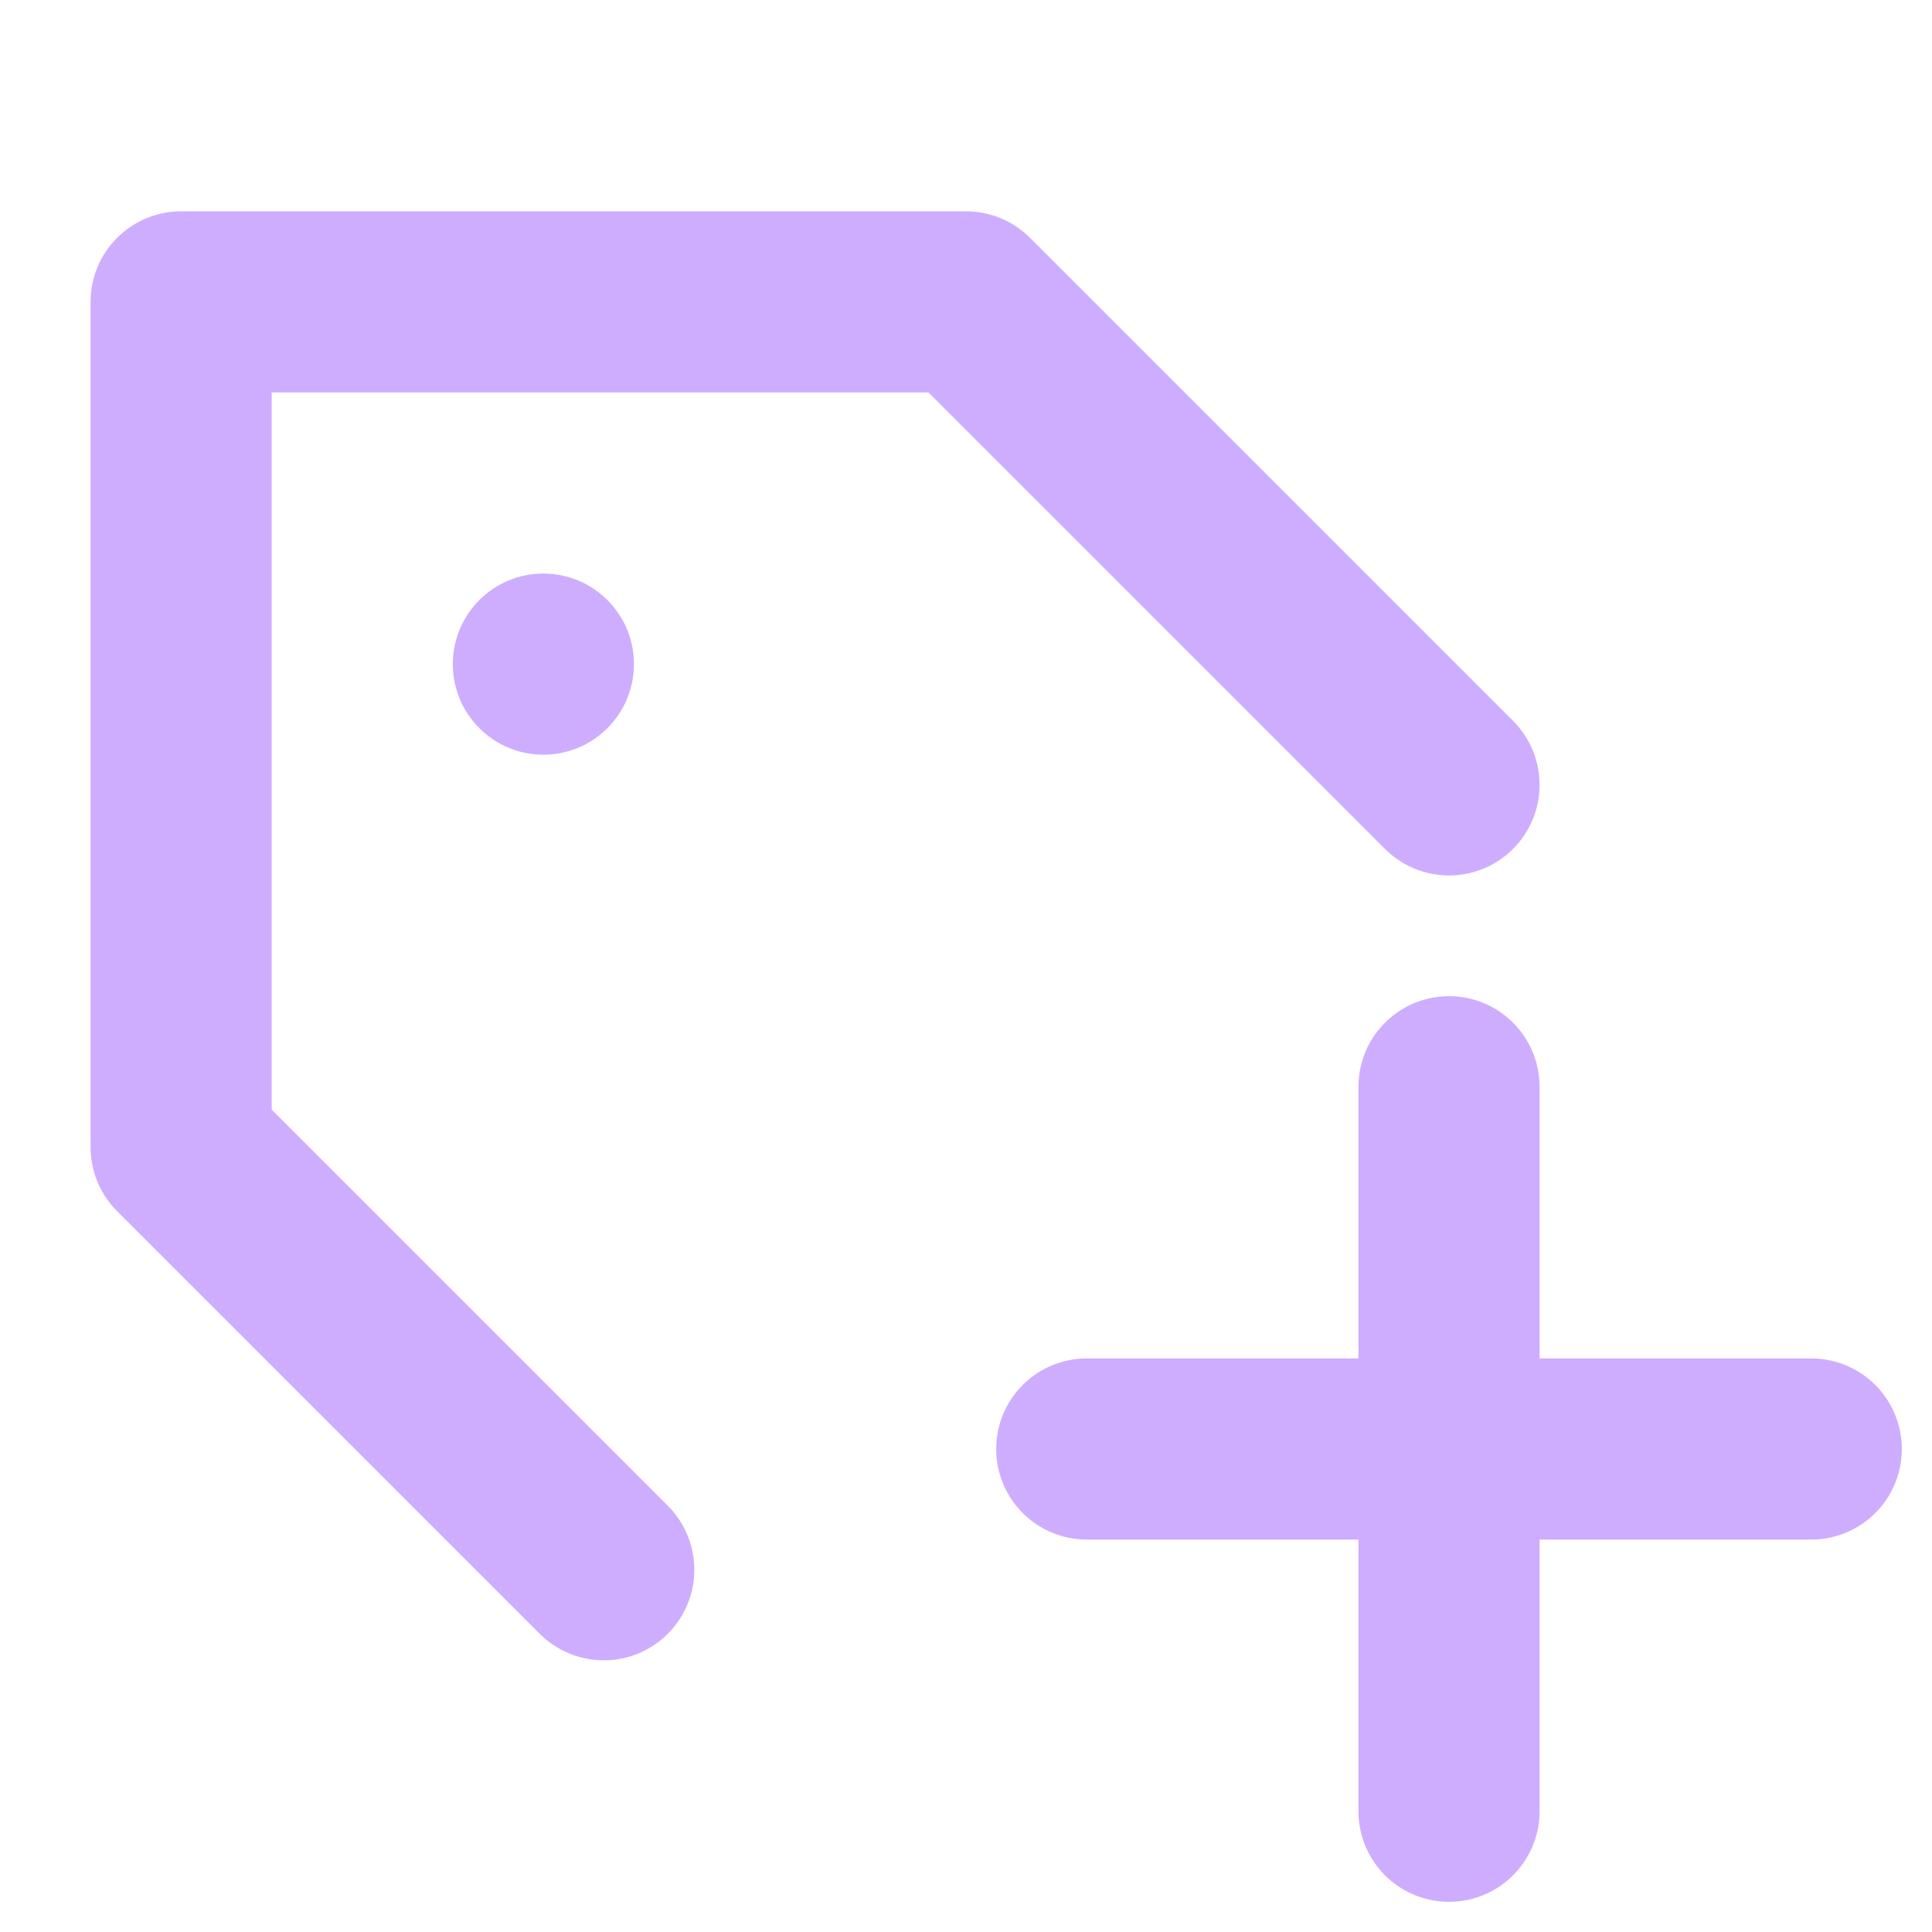
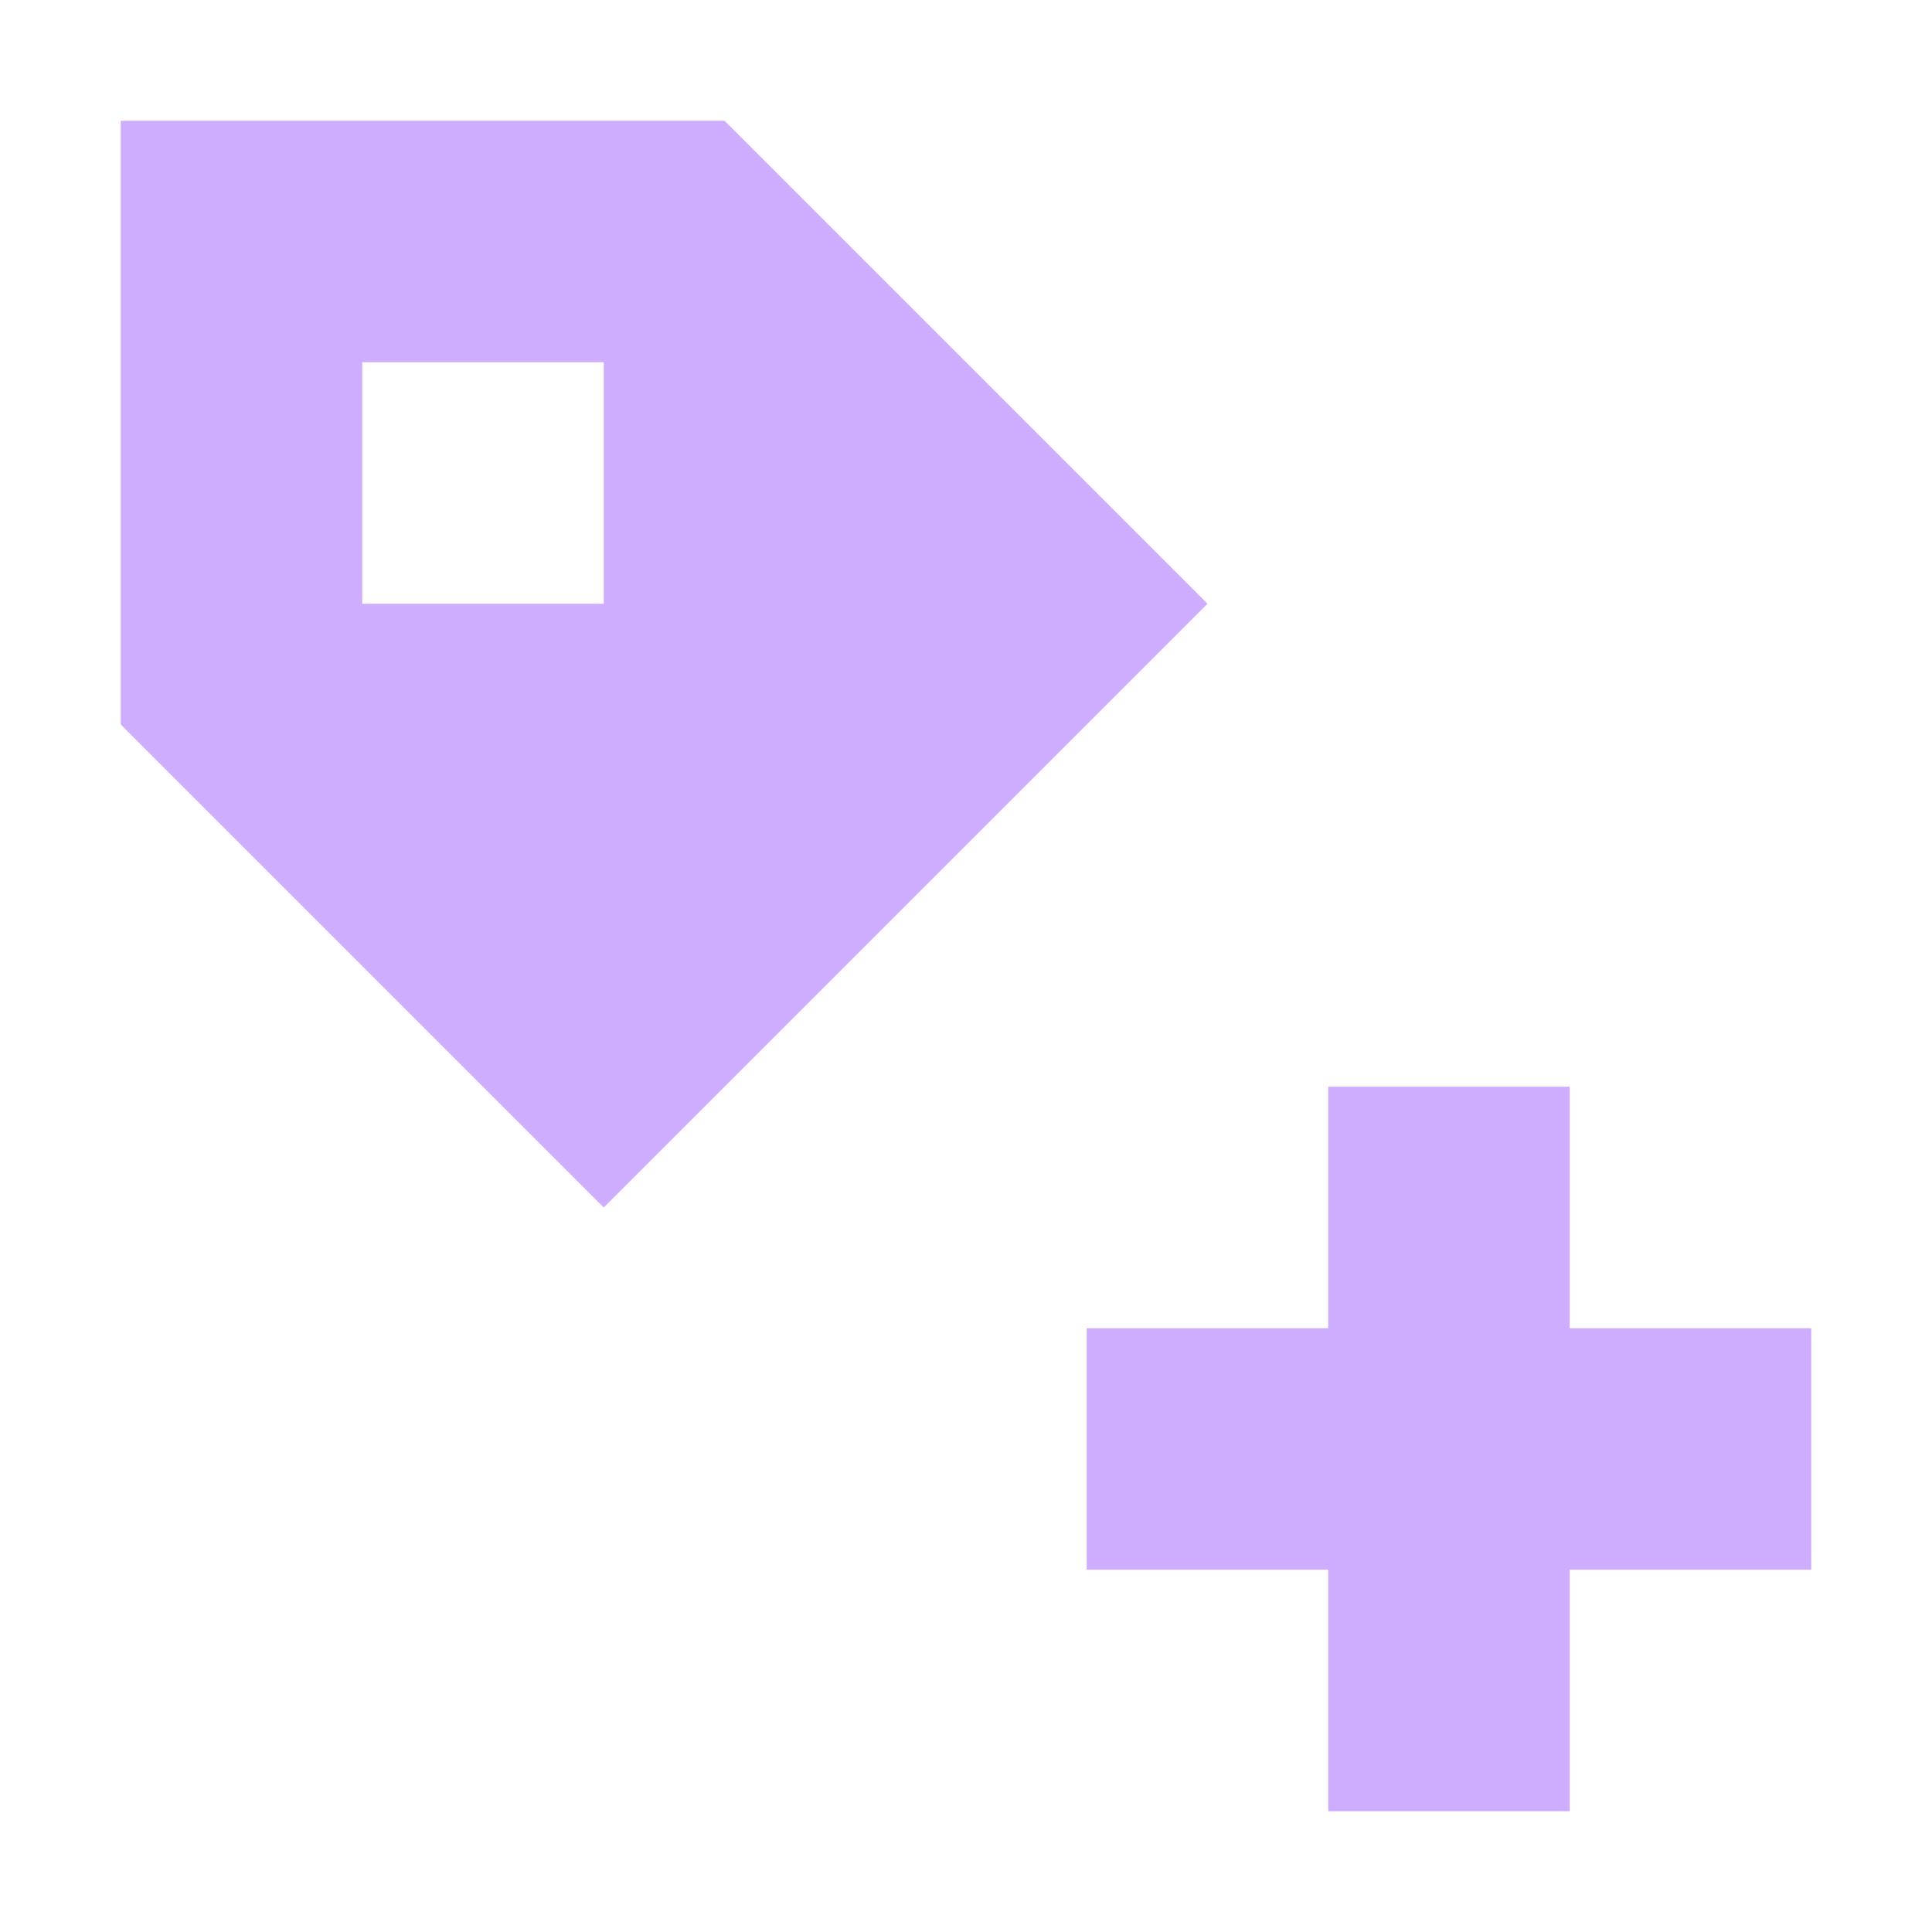
<svg xmlns="http://www.w3.org/2000/svg" width="16" height="16" viewBox="0 0 16 16" role="img" aria-label="New label">
-   <g color="#ceadff" fill="none" stroke="currentColor" stroke-width="1.5" stroke-linecap="round" stroke-linejoin="round">
-     <path d="M5 13 1.5 9.5v-7H8l4 4" />
-     <circle cx="4.5" cy="5.5" r="0.75" fill="currentColor" stroke="none" />
-     <path d="M12 9v6M9 12h6" />
+   <g color="#ceadff">
+     <path d="M1 1 H6 L10 5 L5 10 L1 6 Z M3 3 V5 H5 V3 Z" fill="currentColor" fill-rule="evenodd" />
+     <rect x="11" y="9" width="2" height="6" rx="0" fill="currentColor" />
+     <rect x="9" y="11" width="6" height="2" rx="0" fill="currentColor" />
  </g>
</svg>
